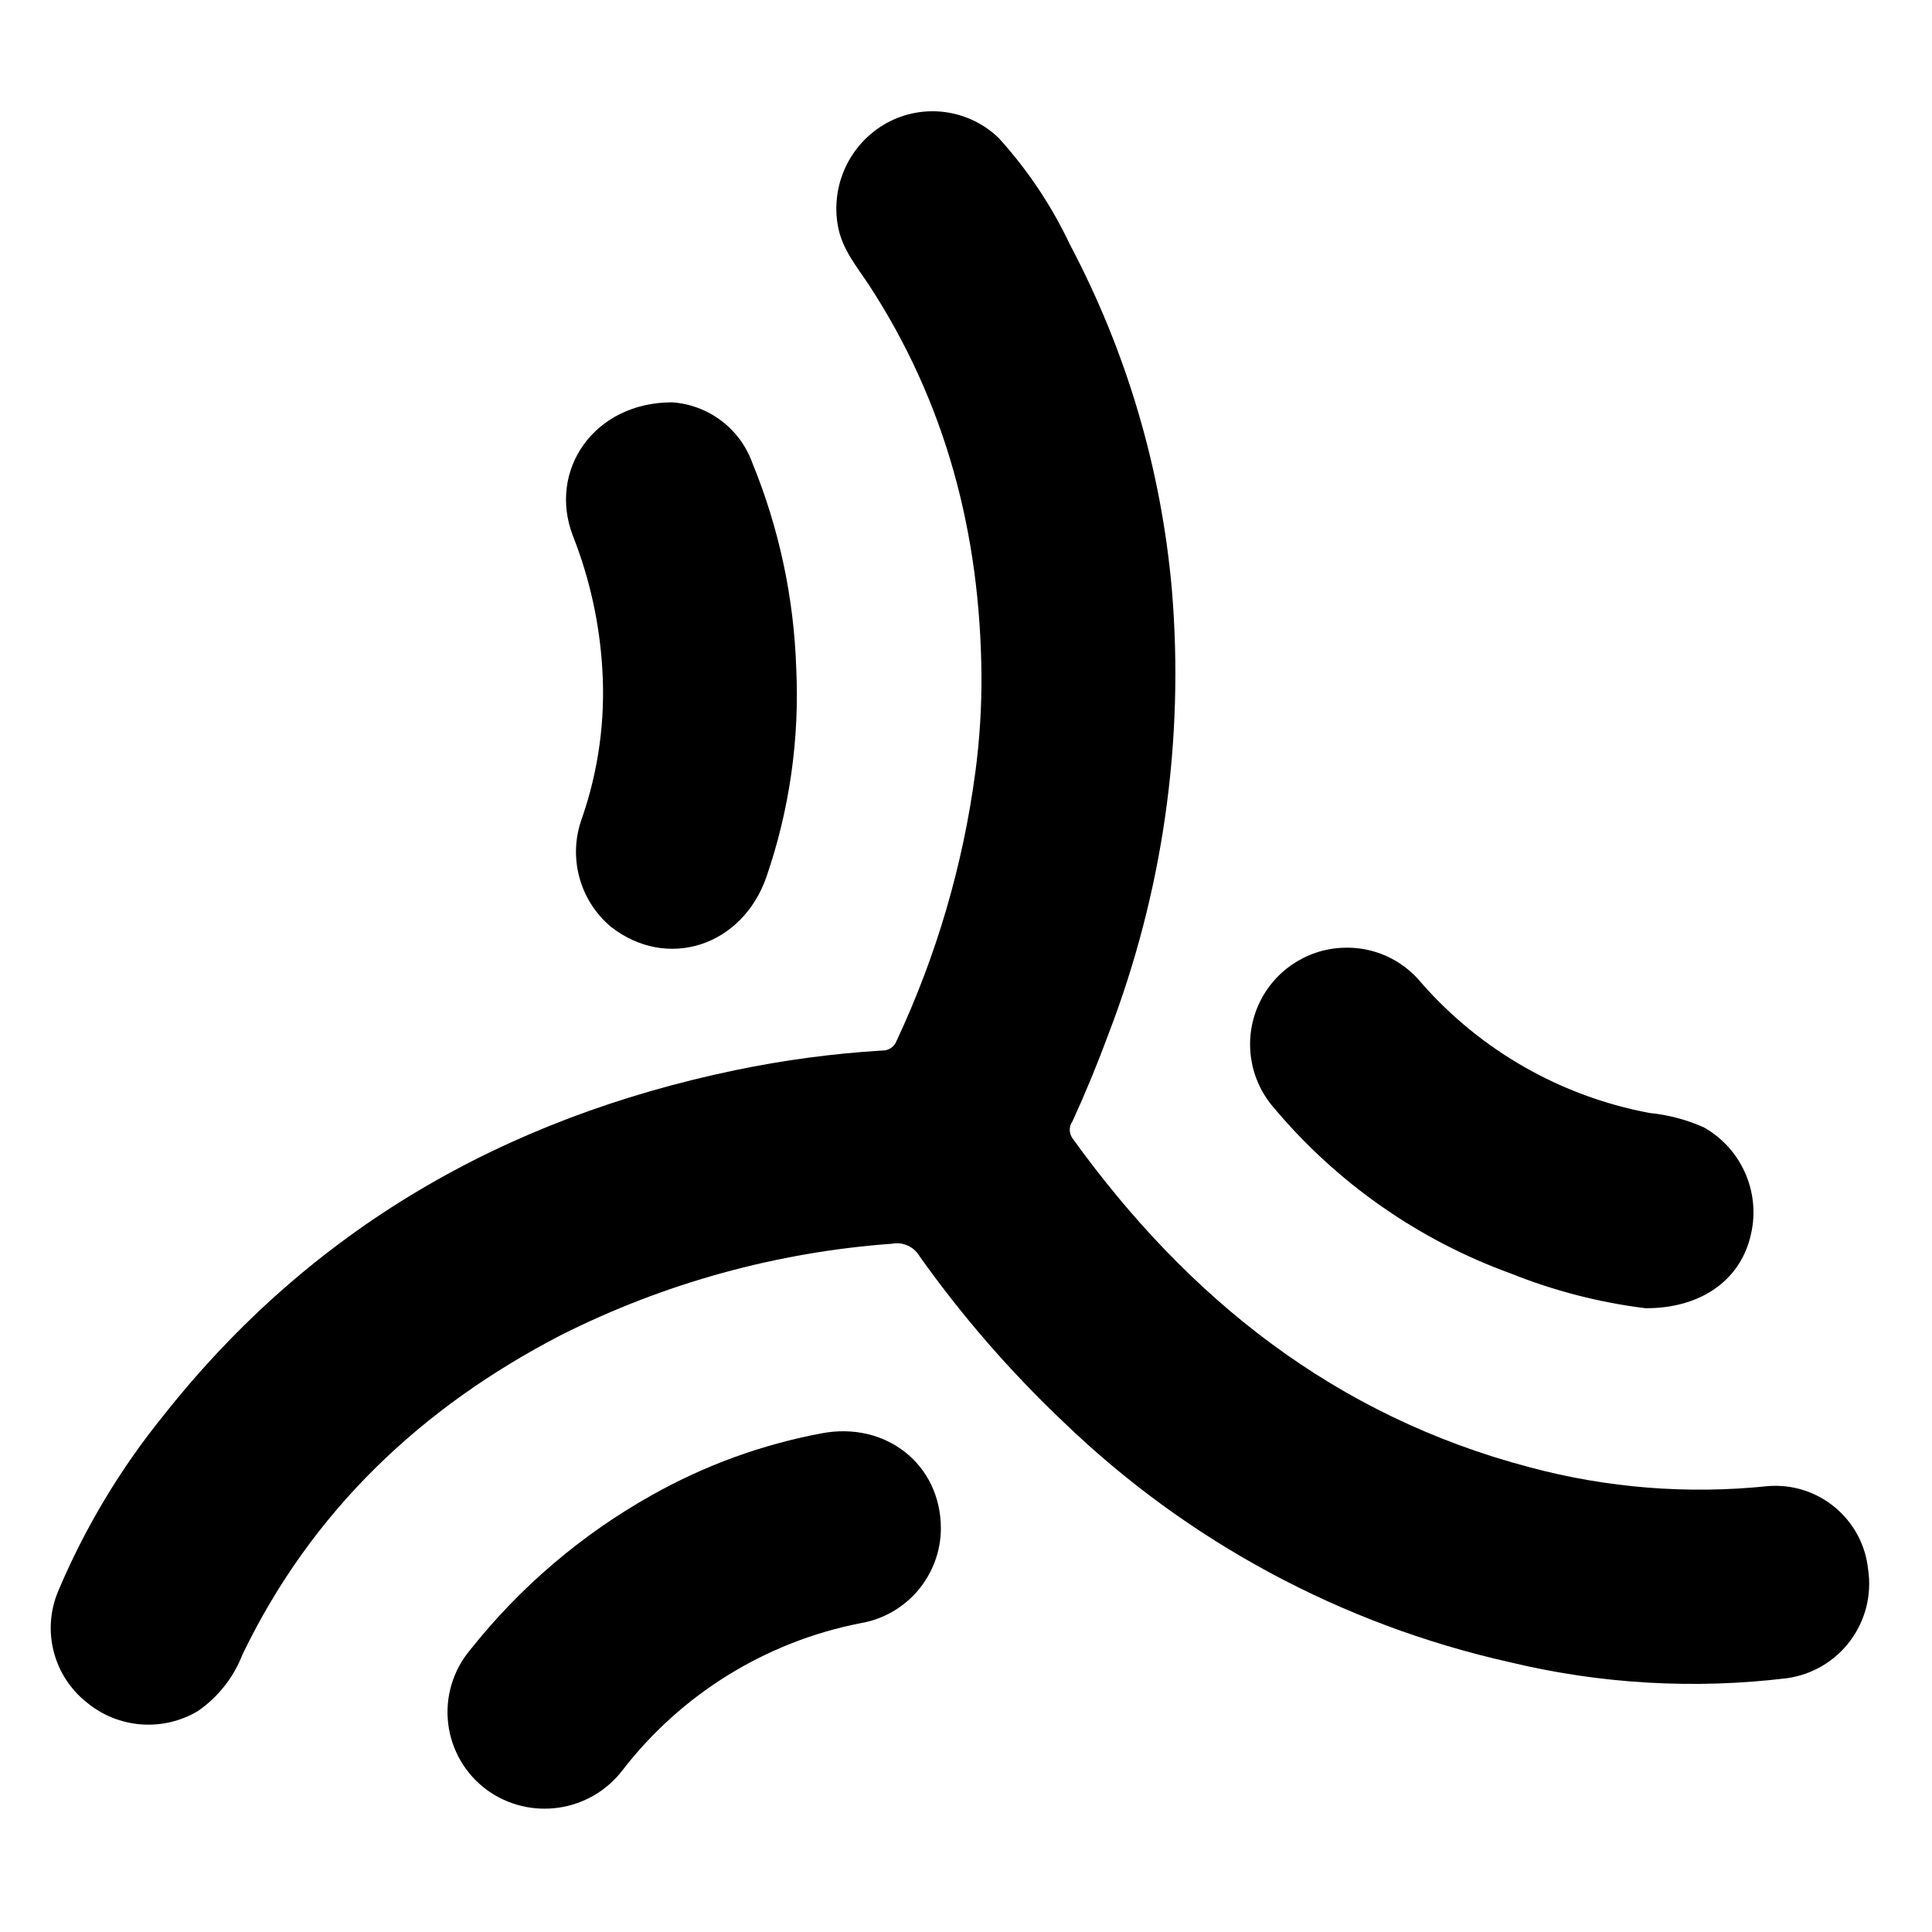
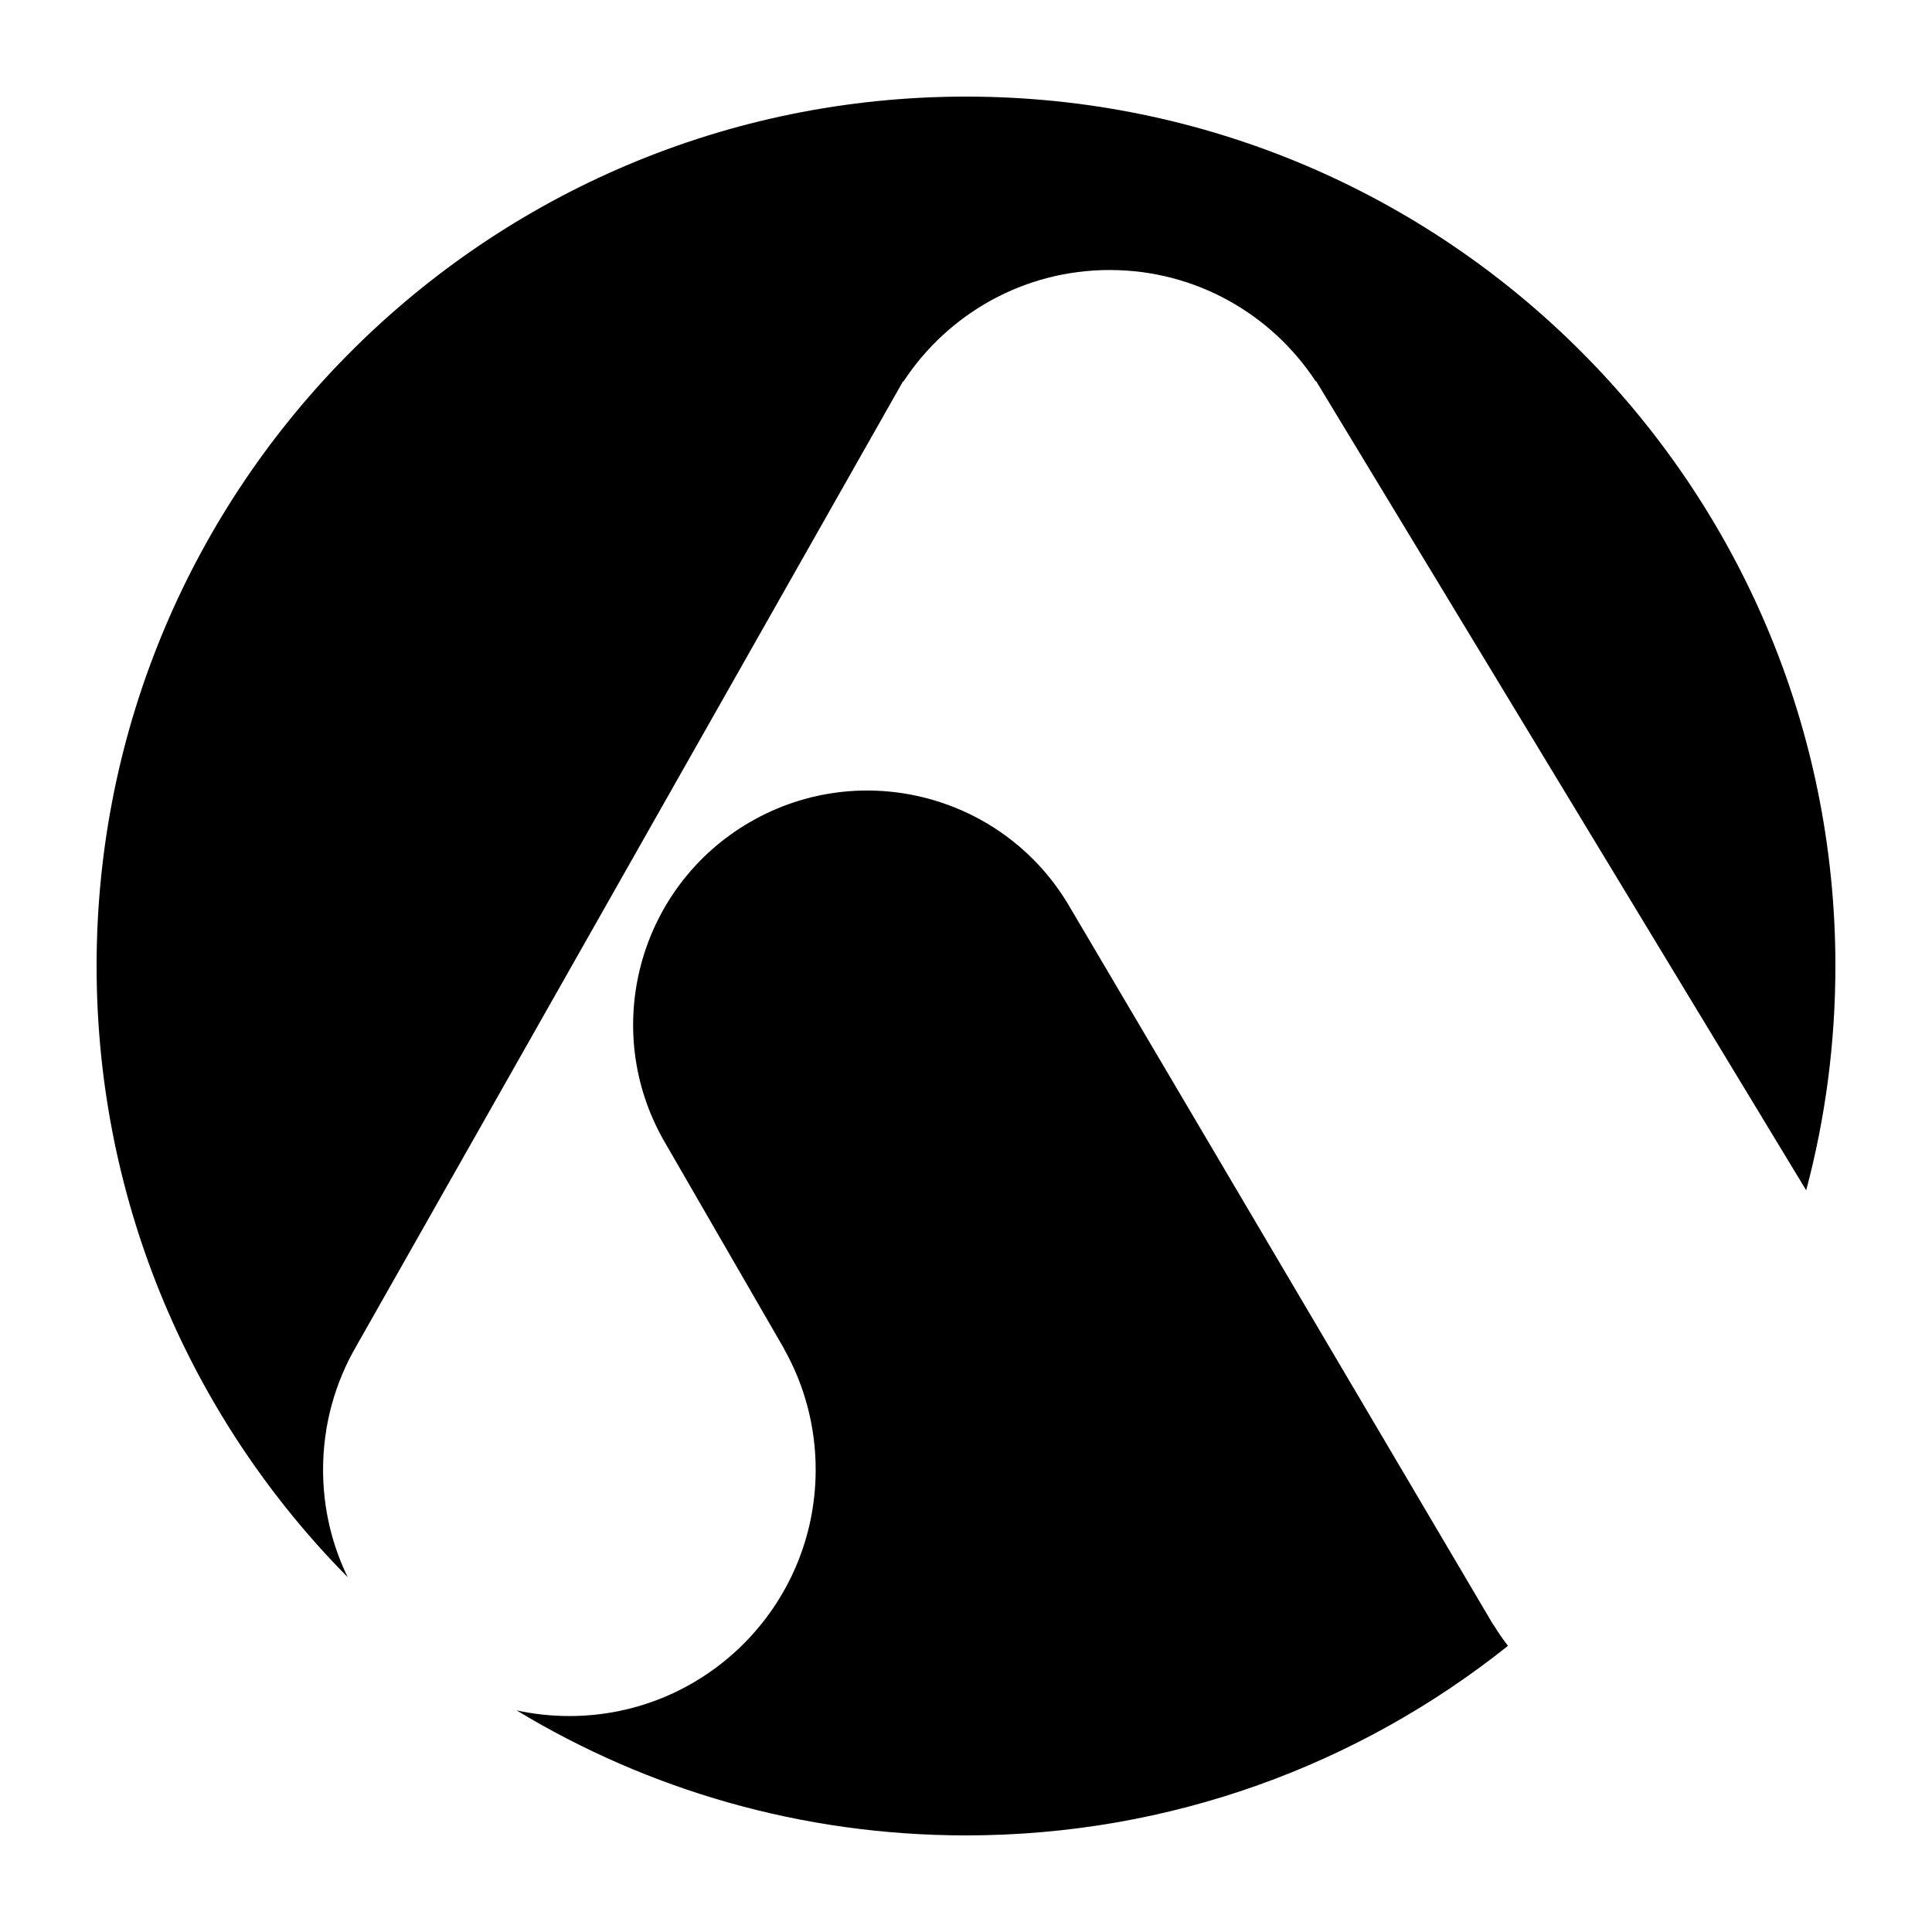
- <svg xmlns="http://www.w3.org/2000/svg" viewBox="0 0 160 160">
-   <path d="M81.28 55.9c-.1-11.67-2.93-22.55-9.37-32.38-1-1.5-2.14-2.86-2.5-4.71a8.1 8.1 0 014-8.61 7.89 7.89 0 019.3 1.23 35.999 35.999 0 015.9 8.83 75.18 75.18 0 018.44 28.58 83.211 83.211 0 01-5.23 36.74 102.983 102.983 0 01-3 7.28 1.2 1.2 0 000 1.41c9.58 13.3 21.76 23 37.85 27.24a54.37 54.37 0 0019.68 1.57 7.72 7.72 0 018.36 6.9 7.903 7.903 0 01-6.7 9 64.744 64.744 0 01-23-1.33 77.68 77.68 0 01-36.93-19.88 93.628 93.628 0 01-11.91-13.71 2.18 2.18 0 00-2.3-1.06 72.744 72.744 0 00-27.38 7.55c-11.6 6-20.67 14.58-26.4 26.45a10.134 10.134 0 01-3.7 4.7 8 8 0 01-9.19-.7 7.86 7.86 0 01-2.36-9.28 60.324 60.324 0 018.72-14.52c12.2-15.43 28.21-24.59 47.32-28.57A85.085 85.085 0 0173.07 87c.524.015 1-.307 1.18-.8a76.06 76.06 0 006.53-22.3c.351-2.652.518-5.325.5-8z" fill="currentColor" />
-   <path d="M136.26 108.34a44.742 44.742 0 01-11.13-2.87 46.108 46.108 0 01-19.66-13.76 8 8 0 015.72-13.22 7.93 7.93 0 016.54 2.93 33.27 33.27 0 0018.87 10.75c1.546.155 3.058.553 4.48 1.18a8.08 8.08 0 013.84 9.21c-.92 3.52-4.13 5.81-8.66 5.78zm-80.6-75.02a7.61 7.61 0 016.64 5 49.139 49.139 0 013.64 17 46.33 46.33 0 01-2.46 17.28c-2 5.77-8.24 7.79-12.89 4.15a8.1 8.1 0 01-2.39-9 31.679 31.679 0 001.68-12.36 35.77 35.77 0 00-2.43-11c-2.1-5.45 1.75-11.07 8.21-11.07zm22.26 93.25a8 8 0 01-6.68 7.86 32.88 32.88 0 00-19.7 12.19 8.13 8.13 0 01-11.21 1.62 8 8 0 01-1.41-11.58A51.043 51.043 0 0154 123.81a45.842 45.842 0 0114-5.1c5.35-1.04 9.91 2.56 9.92 7.86z" fill="currentColor" />
+ <svg xmlns="http://www.w3.org/2000/svg" width="200" height="200" viewBox="0 0 200 200" fill="none">
+   <path fill-rule="evenodd" clip-rule="evenodd" d="M100 10C149.706 10 190 50.294 190 100C190 108.029 188.949 115.812 186.976 123.219L136.254 39.467H136.195C131.638 32.531 123.789 27.952 114.87 27.952C105.952 27.952 98.102 32.531 93.546 39.467H93.485L92.853 40.582C92.731 40.791 92.612 41.001 92.495 41.214L36.906 139.312C34.705 143.082 33.444 147.467 33.444 152.147C33.444 156.134 34.36 159.908 35.992 163.269C19.922 147.012 10 124.665 10 100C10 50.294 50.294 10 100 10ZM53.472 177.056C55.234 177.441 57.064 177.644 58.941 177.644C73.023 177.644 84.438 166.228 84.438 152.147C84.438 147.63 83.264 143.388 81.204 139.709L81.217 139.704L68.793 118.202C62.099 106.608 66.072 91.782 77.666 85.087C89.261 78.393 104.087 82.366 110.781 93.96L154.607 168.236L154.625 168.229C155.082 168.971 155.575 169.689 156.103 170.378C140.717 182.659 121.216 190 100 190C82.972 190 67.049 185.271 53.472 177.056Z" fill="currentColor" />
</svg>
